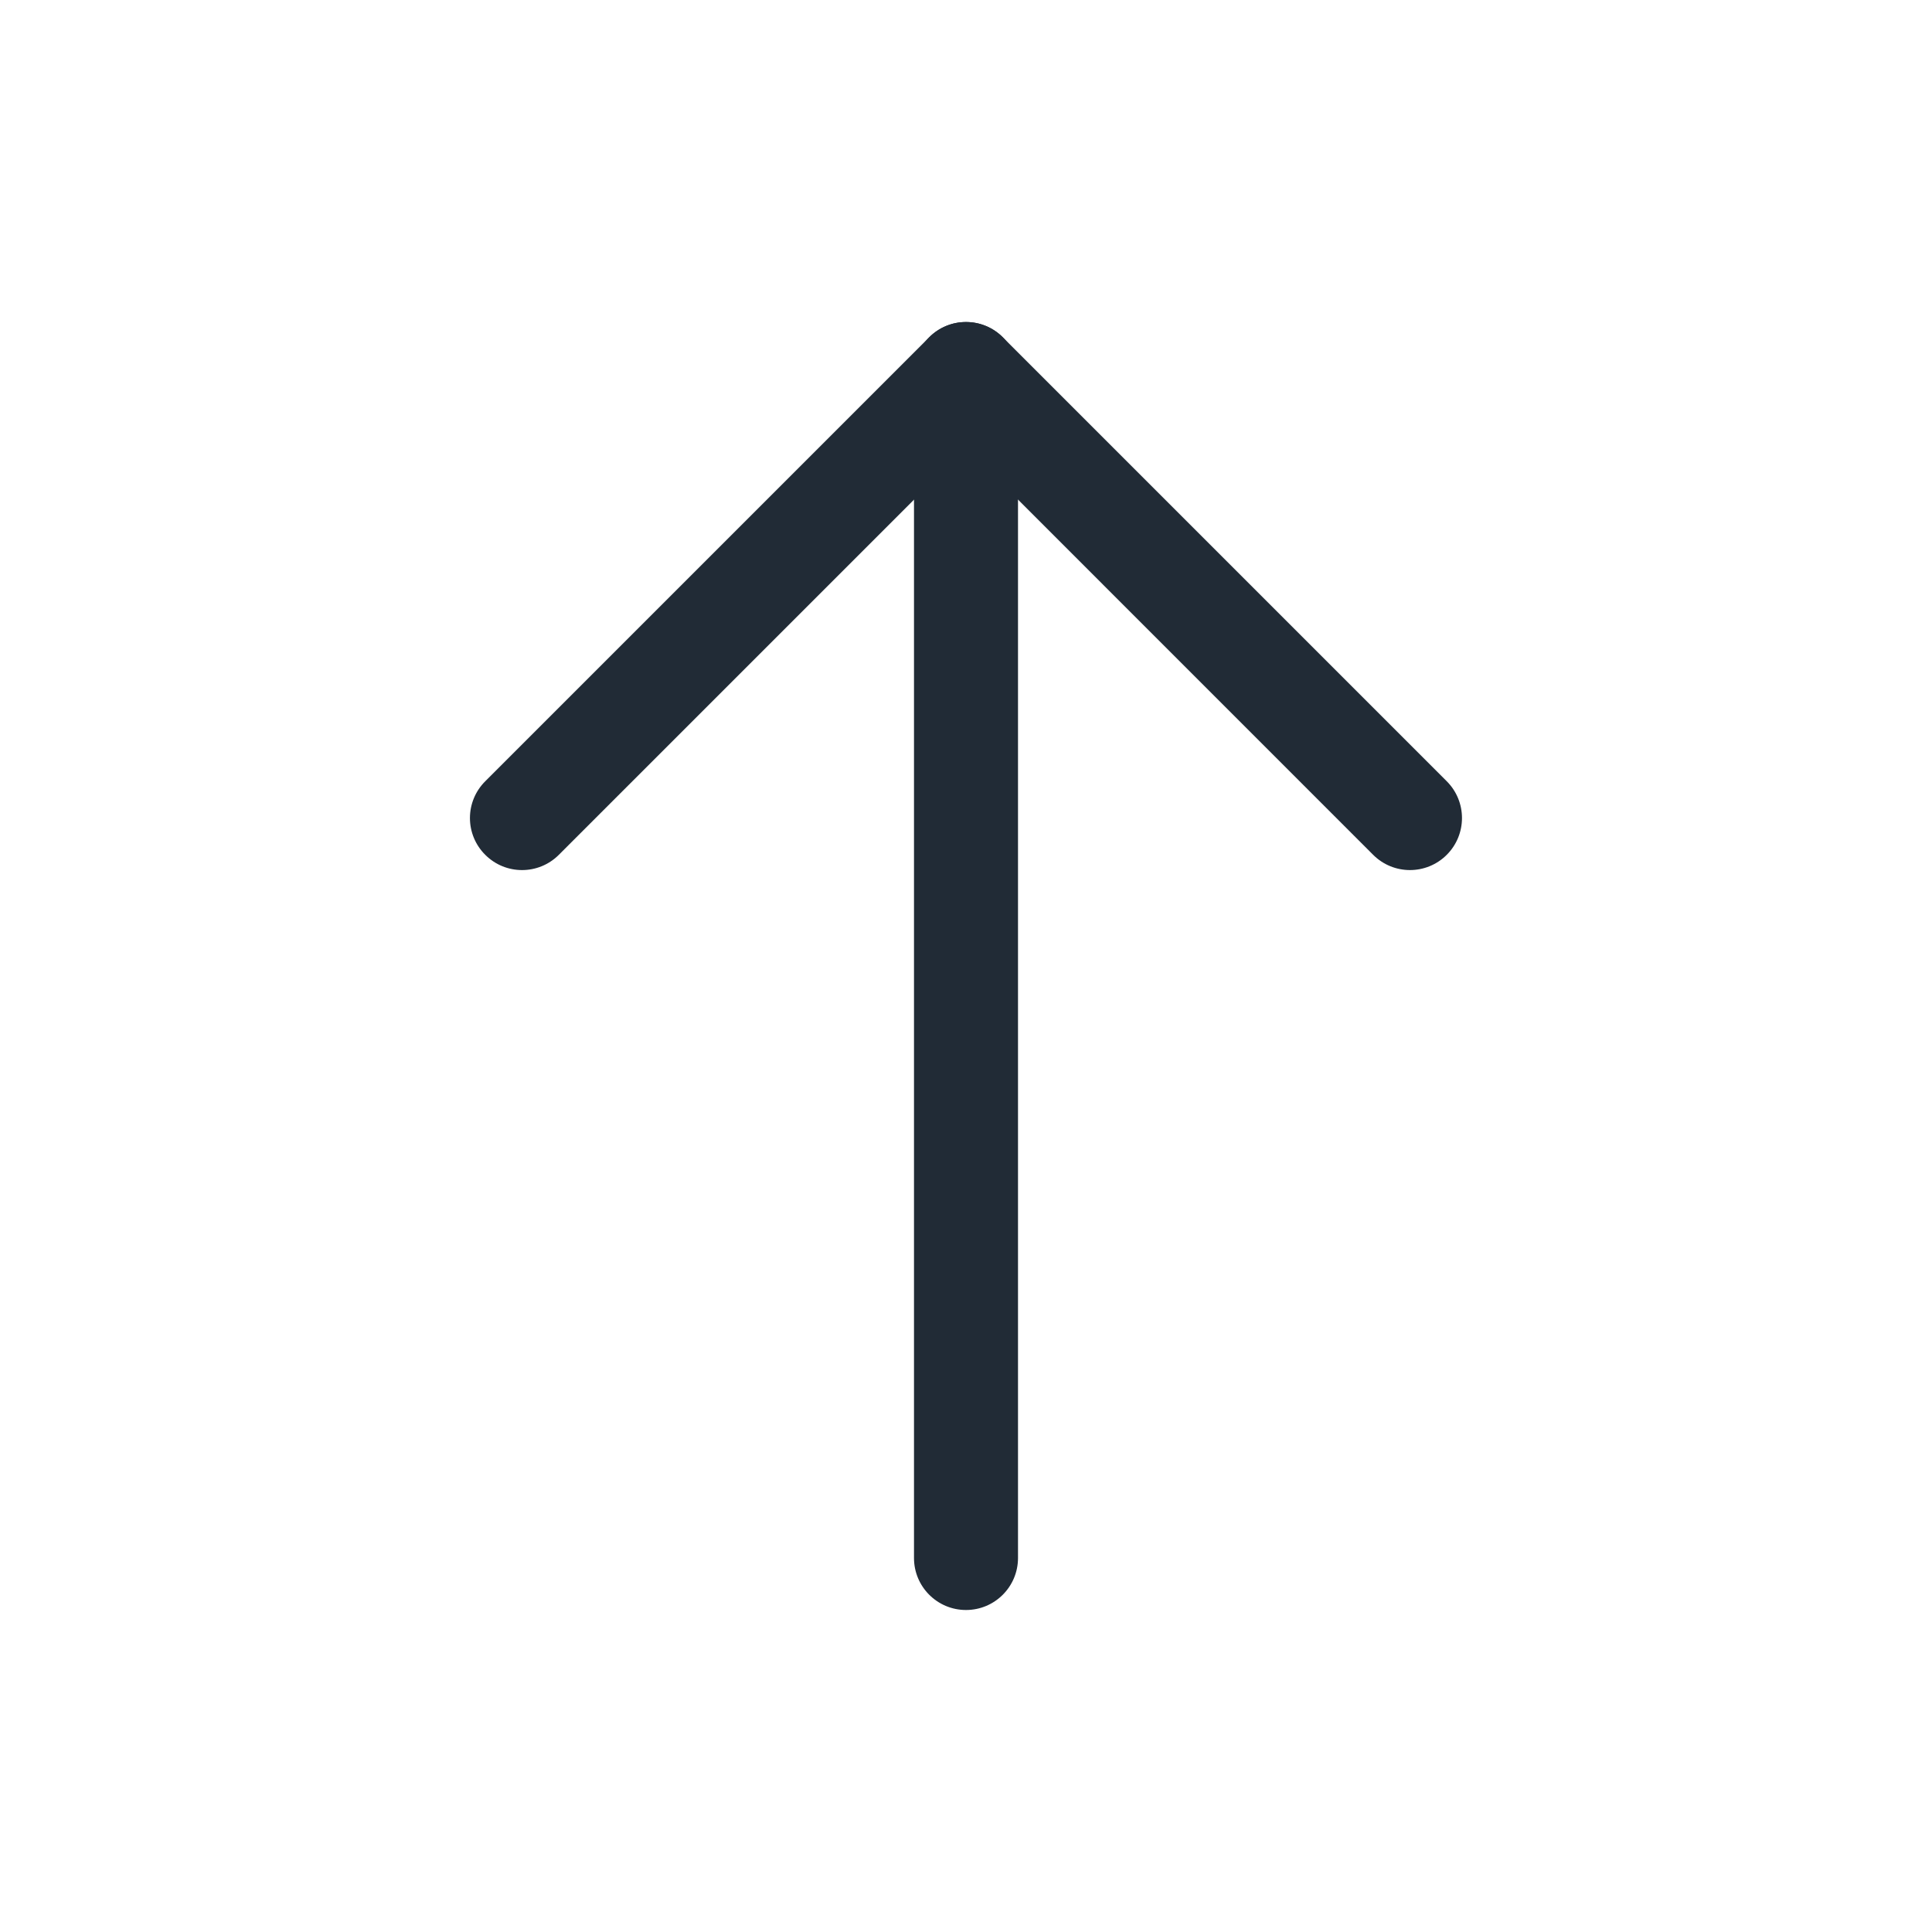
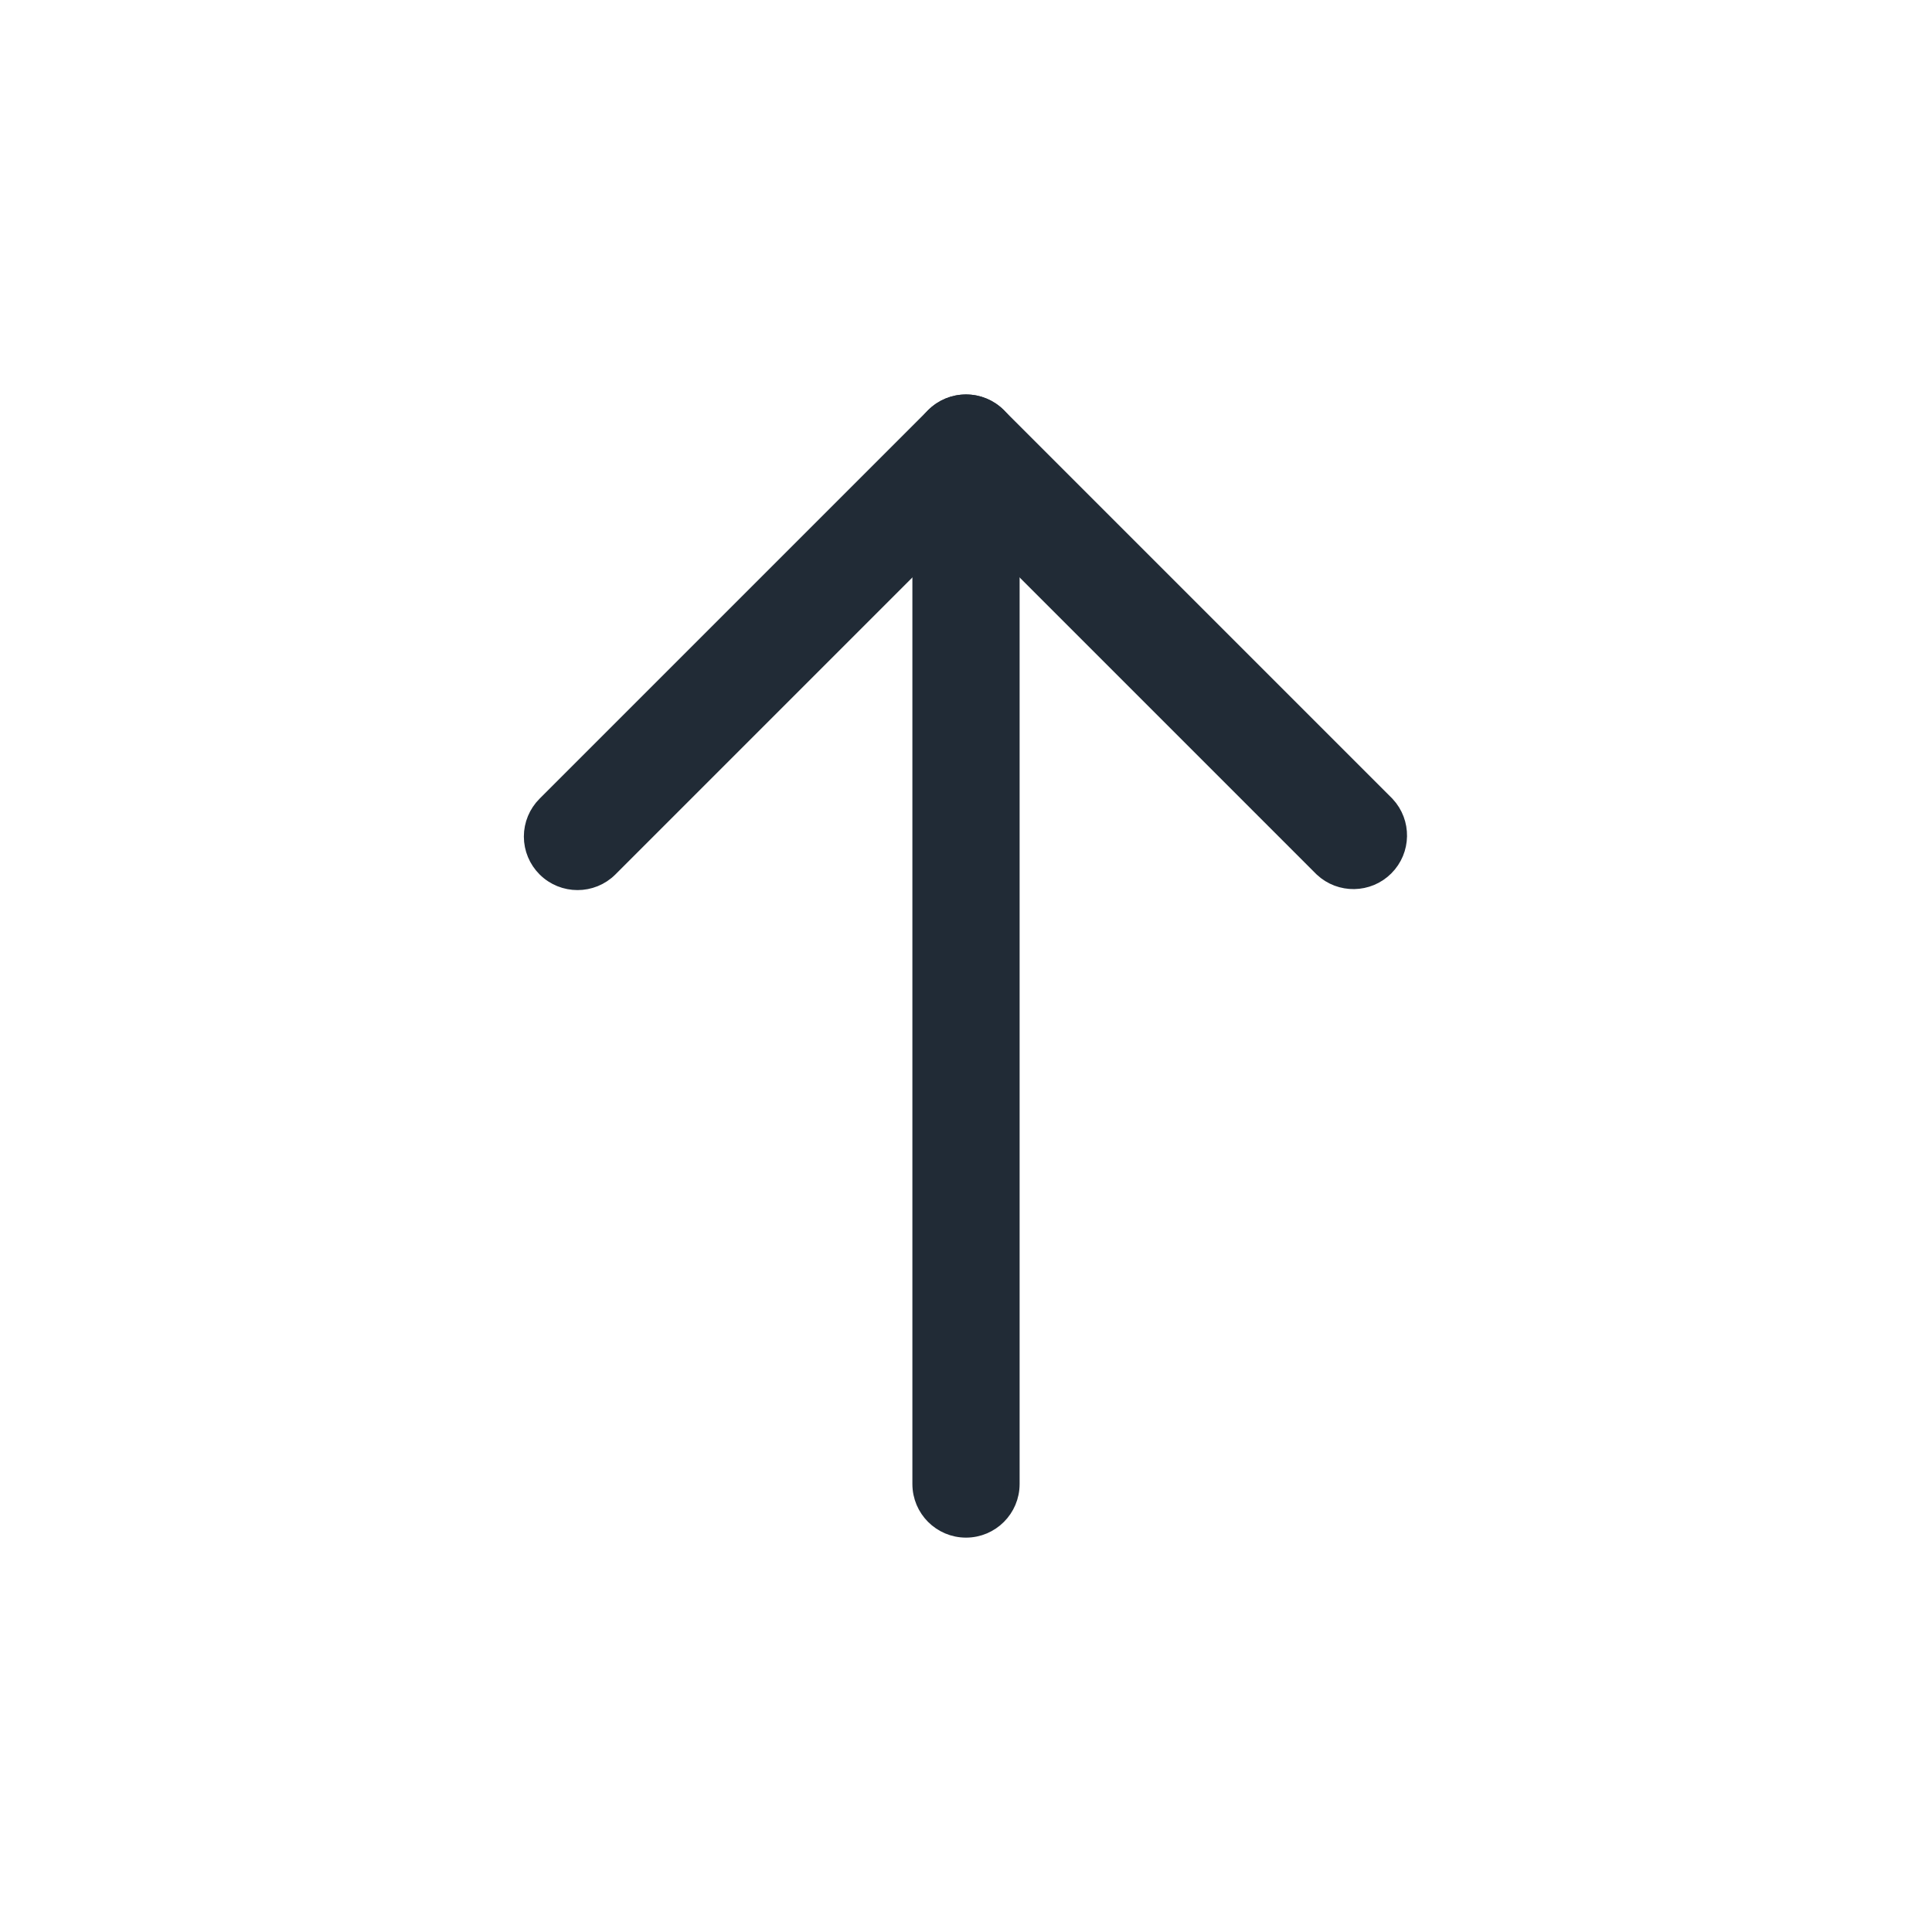
<svg xmlns="http://www.w3.org/2000/svg" width="24" height="24" fill="none" viewBox="0 0 24 24">
-   <path fill="#212B36" d="M12.646 19.354V4.646a.646.646 0 1 0-1.292 0v14.708a.646.646 0 1 0 1.292 0z" />
-   <path fill="#212B36" d="M12 5.56l5.058 5.059a.646.646 0 0 0 .914-.914L12.457 4.19a.646.646 0 0 0-.914 0L6.028 9.705a.644.644 0 0 0 0 .914.646.646 0 0 0 .914 0L12 5.561z" />
+   <path fill="#212B36" stroke="#212B36" stroke-width=".2" d="M12.566 18.434V5.566a.566.566 0 0 0-1.132 0v12.869a.566.566 0 1 0 1.132 0z" />
+   <path fill="#212B36" stroke="#212B36" stroke-width=".2" d="M12 6.366l4.426 4.426a.566.566 0 0 0 .8-.8L12.4 5.166a.566.566 0 0 0-.8 0L6.774 9.992a.564.564 0 0 0 0 .8c.221.22.58.22.8 0L12 6.366z" />
</svg>
